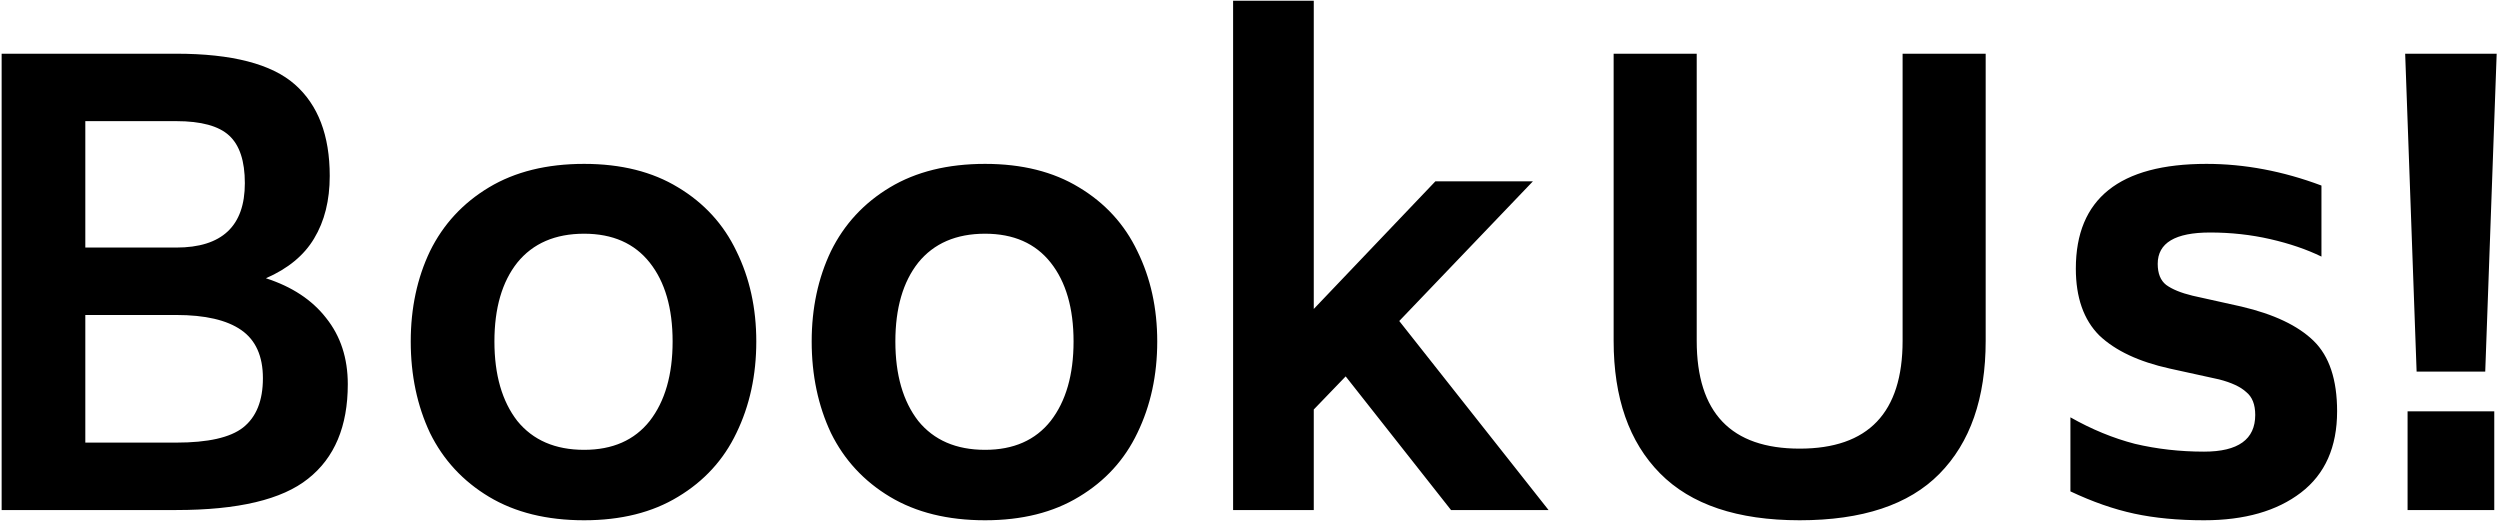
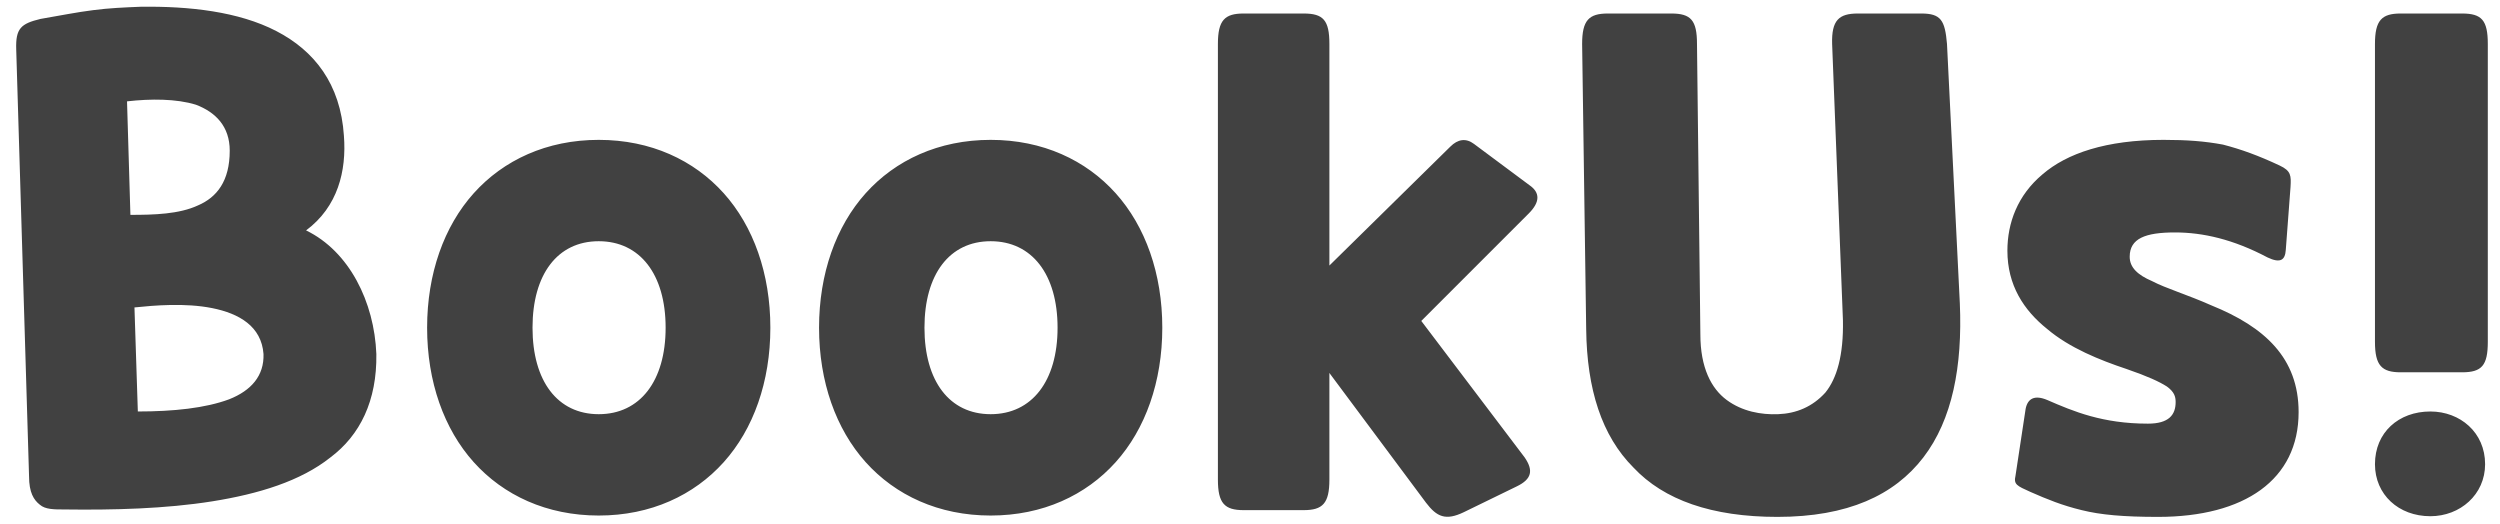
- <svg xmlns="http://www.w3.org/2000/svg" width="598" height="125" viewBox="0 0 598 125" fill="none">
-   <path d="M63.608 66.56C69.848 68.576 74.648 71.744 78.008 76.064C81.464 80.384 83.192 85.664 83.192 91.904C83.192 101.984 80.024 109.52 73.688 114.512C67.448 119.504 56.936 122 42.152 122H0.392V12.848H42.152C55.496 12.848 64.952 15.296 70.52 20.192C76.088 25.088 78.872 32.384 78.872 42.08C78.872 47.936 77.624 52.928 75.128 57.056C72.728 61.088 68.888 64.256 63.608 66.56ZM20.408 59.216H42.152C53.096 59.216 58.568 54.08 58.568 43.808C58.568 38.528 57.32 34.736 54.824 32.432C52.328 30.128 48.104 28.976 42.152 28.976H20.408V59.216ZM62.888 90.464C62.888 85.184 61.16 81.344 57.704 78.944C54.248 76.544 49.064 75.344 42.152 75.344H20.408V105.872H42.152C49.736 105.872 55.064 104.672 58.136 102.272C61.304 99.776 62.888 95.84 62.888 90.464ZM139.721 124.448C130.793 124.448 123.209 122.576 116.969 118.832C110.729 115.088 106.025 110 102.857 103.568C99.785 97.04 98.249 89.744 98.249 81.68C98.249 73.712 99.785 66.512 102.857 60.08C106.025 53.648 110.729 48.56 116.969 44.816C123.209 41.072 130.793 39.2 139.721 39.2C148.553 39.2 156.041 41.072 162.185 44.816C168.425 48.56 173.081 53.648 176.153 60.08C179.321 66.512 180.905 73.712 180.905 81.68C180.905 89.744 179.321 97.04 176.153 103.568C173.081 110 168.425 115.088 162.185 118.832C156.041 122.576 148.553 124.448 139.721 124.448ZM139.721 107.6C146.537 107.6 151.769 105.296 155.417 100.688C159.065 95.984 160.889 89.648 160.889 81.68C160.889 73.712 159.065 67.424 155.417 62.816C151.769 58.208 146.537 55.904 139.721 55.904C132.809 55.904 127.481 58.208 123.737 62.816C120.089 67.424 118.265 73.712 118.265 81.68C118.265 89.648 120.089 95.984 123.737 100.688C127.481 105.296 132.809 107.6 139.721 107.6ZM235.627 124.448C226.699 124.448 219.115 122.576 212.875 118.832C206.635 115.088 201.931 110 198.763 103.568C195.691 97.04 194.155 89.744 194.155 81.68C194.155 73.712 195.691 66.512 198.763 60.08C201.931 53.648 206.635 48.56 212.875 44.816C219.115 41.072 226.699 39.2 235.627 39.2C244.459 39.2 251.947 41.072 258.091 44.816C264.331 48.56 268.987 53.648 272.059 60.08C275.227 66.512 276.811 73.712 276.811 81.68C276.811 89.744 275.227 97.04 272.059 103.568C268.987 110 264.331 115.088 258.091 118.832C251.947 122.576 244.459 124.448 235.627 124.448ZM235.627 107.6C242.443 107.6 247.675 105.296 251.323 100.688C254.971 95.984 256.795 89.648 256.795 81.68C256.795 73.712 254.971 67.424 251.323 62.816C247.675 58.208 242.443 55.904 235.627 55.904C228.715 55.904 223.387 58.208 219.643 62.816C215.995 67.424 214.171 73.712 214.171 81.68C214.171 89.648 215.995 95.984 219.643 100.688C223.387 105.296 228.715 107.6 235.627 107.6ZM321.886 90.032L314.254 97.952V122H294.958V0.176H314.254V73.904L343.342 43.376H366.67L334.702 76.784L370.414 122H347.086L321.886 90.032ZM430.478 124.448C415.598 124.448 404.462 120.704 397.07 113.216C389.678 105.728 385.982 95.168 385.982 81.536V12.848H405.854V81.536C405.854 98.72 414.062 107.312 430.478 107.312C446.894 107.312 455.102 98.72 455.102 81.536V12.848H474.974V81.536C474.974 95.264 471.278 105.872 463.886 113.36C456.59 120.752 445.454 124.448 430.478 124.448ZM527.212 124.448C520.972 124.448 515.404 123.92 510.508 122.864C505.612 121.808 500.524 120.032 495.244 117.536V99.824C500.332 102.704 505.468 104.816 510.652 106.16C515.932 107.408 521.452 108.032 527.212 108.032C535.372 108.032 539.452 105.104 539.452 99.248C539.452 96.752 538.732 94.928 537.292 93.776C535.948 92.528 533.788 91.52 530.812 90.752L519.004 88.16C511.612 86.528 505.996 83.888 502.156 80.24C498.412 76.496 496.54 71.168 496.54 64.256C496.54 47.552 506.956 39.2 527.788 39.2C536.908 39.2 546.076 40.928 555.292 44.384V61.376C551.74 59.648 547.66 58.256 543.052 57.2C538.444 56.144 533.644 55.616 528.652 55.616C520.3 55.616 516.124 58.112 516.124 63.104C516.124 65.408 516.796 67.088 518.14 68.144C519.58 69.2 521.692 70.064 524.476 70.736L536.14 73.328C543.916 75.152 549.676 77.888 553.42 81.536C557.164 85.184 559.036 90.8 559.036 98.384C559.036 106.928 556.156 113.408 550.396 117.824C544.636 122.24 536.908 124.448 527.212 124.448ZM575.316 12.848H597.205L594.469 88.88H578.053L575.316 12.848ZM575.893 98.384H596.629V122H575.893V98.384Z" fill="black" />
+ <svg xmlns="http://www.w3.org/2000/svg" width="148" height="31" viewBox="0 0 148 31" fill="none">
+   <path d="M1.72 28.2C1.72 29.16 2 29.6 2.36 29.88C2.68 30.16 3.2 30.16 3.8 30.16C6.72 30.2 9.8 30.12 12.56 29.68C15.32 29.24 17.8 28.48 19.56 27.08C21.32 25.76 22.32 23.72 22.28 20.96C22.16 17.88 20.68 14.88 18.12 13.64C20 12.24 20.52 10.12 20.36 8.04C20.16 4.96 18.6 3 16.36 1.84C14.12 0.68 11.2 0.36 8.32 0.4C7.32 0.44 6.44 0.48 5.52 0.6C4.56 0.72 3.56 0.92 2.4 1.12C1.24 1.4 0.92 1.68 0.96 2.92L1.72 28.2ZM7.96 18.2C9.12 18.08 10.96 17.92 12.56 18.24C14.16 18.56 15.48 19.32 15.6 20.96C15.64 22.24 14.88 23.12 13.56 23.64C12.16 24.16 10.28 24.36 8.16 24.36L7.96 18.2ZM7.52 6C8.92 5.84 10.44 5.84 11.6 6.2C12.76 6.64 13.6 7.48 13.6 8.92C13.6 10.72 12.84 11.68 11.72 12.16C10.6 12.68 9.12 12.72 7.72 12.72L7.52 6ZM25.285 19.4C25.285 22.6 26.285 25.4 28.045 27.36C29.805 29.32 32.365 30.52 35.445 30.52C38.525 30.52 41.085 29.32 42.845 27.36C44.605 25.4 45.605 22.6 45.605 19.4C45.605 16.2 44.605 13.4 42.845 11.44C41.085 9.48 38.525 8.28 35.445 8.28C32.365 8.28 29.805 9.48 28.045 11.44C26.285 13.4 25.285 16.2 25.285 19.4ZM31.525 19.4C31.525 16.24 33.005 14.28 35.445 14.28C37.885 14.28 39.405 16.24 39.405 19.4C39.405 22.56 37.885 24.52 35.445 24.52C33.005 24.52 31.525 22.56 31.525 19.4ZM48.488 19.4C48.488 22.6 49.488 25.4 51.248 27.36C53.008 29.32 55.568 30.52 58.648 30.52C61.728 30.52 64.288 29.32 66.048 27.36C67.808 25.4 68.808 22.6 68.808 19.4C68.808 16.2 67.808 13.4 66.048 11.44C64.288 9.48 61.728 8.28 58.648 8.28C55.568 8.28 53.008 9.48 51.248 11.44C49.488 13.4 48.488 16.2 48.488 19.4ZM54.728 19.4C54.728 16.24 56.208 14.28 58.648 14.28C61.088 14.28 62.608 16.24 62.608 19.4C62.608 22.56 61.088 24.52 58.648 24.52C56.208 24.52 54.728 22.56 54.728 19.4ZM77.18 30.2C78.3 30.2 78.7 29.8 78.7 28.4V22.08L84.42 29.76C85.06 30.6 85.58 30.84 86.66 30.32L89.78 28.8C90.7 28.36 90.78 27.84 90.26 27.08L84.14 19L90.5 12.64C91.18 11.96 91.18 11.4 90.54 10.96L87.26 8.52C86.78 8.16 86.3 8.24 85.86 8.68L78.7 15.72V2.6C78.7 1.2 78.34 0.8 77.18 0.8H73.62C72.5 0.8 72.1 1.2 72.1 2.6V28.4C72.1 29.8 72.5 30.2 73.62 30.2H77.18ZM115.262 2.6C115.142 1.2 114.902 0.8 113.742 0.8H109.982C108.862 0.8 108.422 1.2 108.462 2.6L109.102 18.96C109.142 21.04 108.742 22.4 108.062 23.24C107.302 24.08 106.342 24.48 105.262 24.52C104.262 24.56 103.142 24.36 102.222 23.68C101.302 23 100.662 21.76 100.662 19.8L100.462 2.6C100.462 1.2 100.102 0.8 98.942 0.8H95.182C94.062 0.8 93.662 1.2 93.662 2.6L93.902 19.48C93.942 23.04 94.822 25.8 96.702 27.68C98.502 29.6 101.342 30.6 105.222 30.6C109.382 30.6 112.142 29.32 113.862 27.08C115.582 24.84 116.182 21.68 116.022 17.96L115.262 2.6ZM121.198 23.68C120.438 23.36 120.038 23.6 119.918 24.2L119.318 28.16C119.198 28.68 119.398 28.76 120.198 29.12C121.198 29.56 122.078 29.92 123.238 30.2C124.358 30.48 125.718 30.6 127.758 30.6C132.878 30.6 136.078 28.4 136.078 24.4C136.078 21.2 134.078 19.36 130.918 18.08C129.478 17.44 128.238 17.08 127.398 16.64C126.558 16.28 126.078 15.84 126.078 15.2C126.078 14.12 126.998 13.76 128.758 13.76C130.398 13.76 132.198 14.16 134.238 15.24C134.998 15.6 135.278 15.4 135.318 14.8L135.598 11.08C135.638 10.4 135.638 10.12 134.958 9.8C133.678 9.2 132.678 8.84 131.598 8.56C130.518 8.36 129.478 8.28 128.078 8.28C124.678 8.28 122.358 9.08 120.918 10.32C119.438 11.56 118.838 13.2 118.838 14.84C118.838 16.88 119.798 18.36 121.198 19.48C122.518 20.6 124.318 21.32 125.878 21.84C127.158 22.28 127.838 22.6 128.278 22.88C128.718 23.2 128.798 23.48 128.798 23.8C128.798 24.56 128.398 25.08 127.158 25.08C124.478 25.08 122.758 24.36 121.198 23.68ZM140.598 27.48C140.598 29.28 141.998 30.56 143.878 30.56C145.638 30.56 147.118 29.28 147.118 27.48C147.118 25.6 145.638 24.36 143.878 24.36C141.998 24.36 140.598 25.6 140.598 27.48ZM140.598 20.24C140.598 21.64 140.998 22.04 142.118 22.04H145.758C146.918 22.04 147.278 21.64 147.278 20.24V2.6C147.278 1.2 146.918 0.8 145.758 0.8H142.118C140.998 0.8 140.598 1.2 140.598 2.6V20.24Z" fill="#414141" />
</svg>
